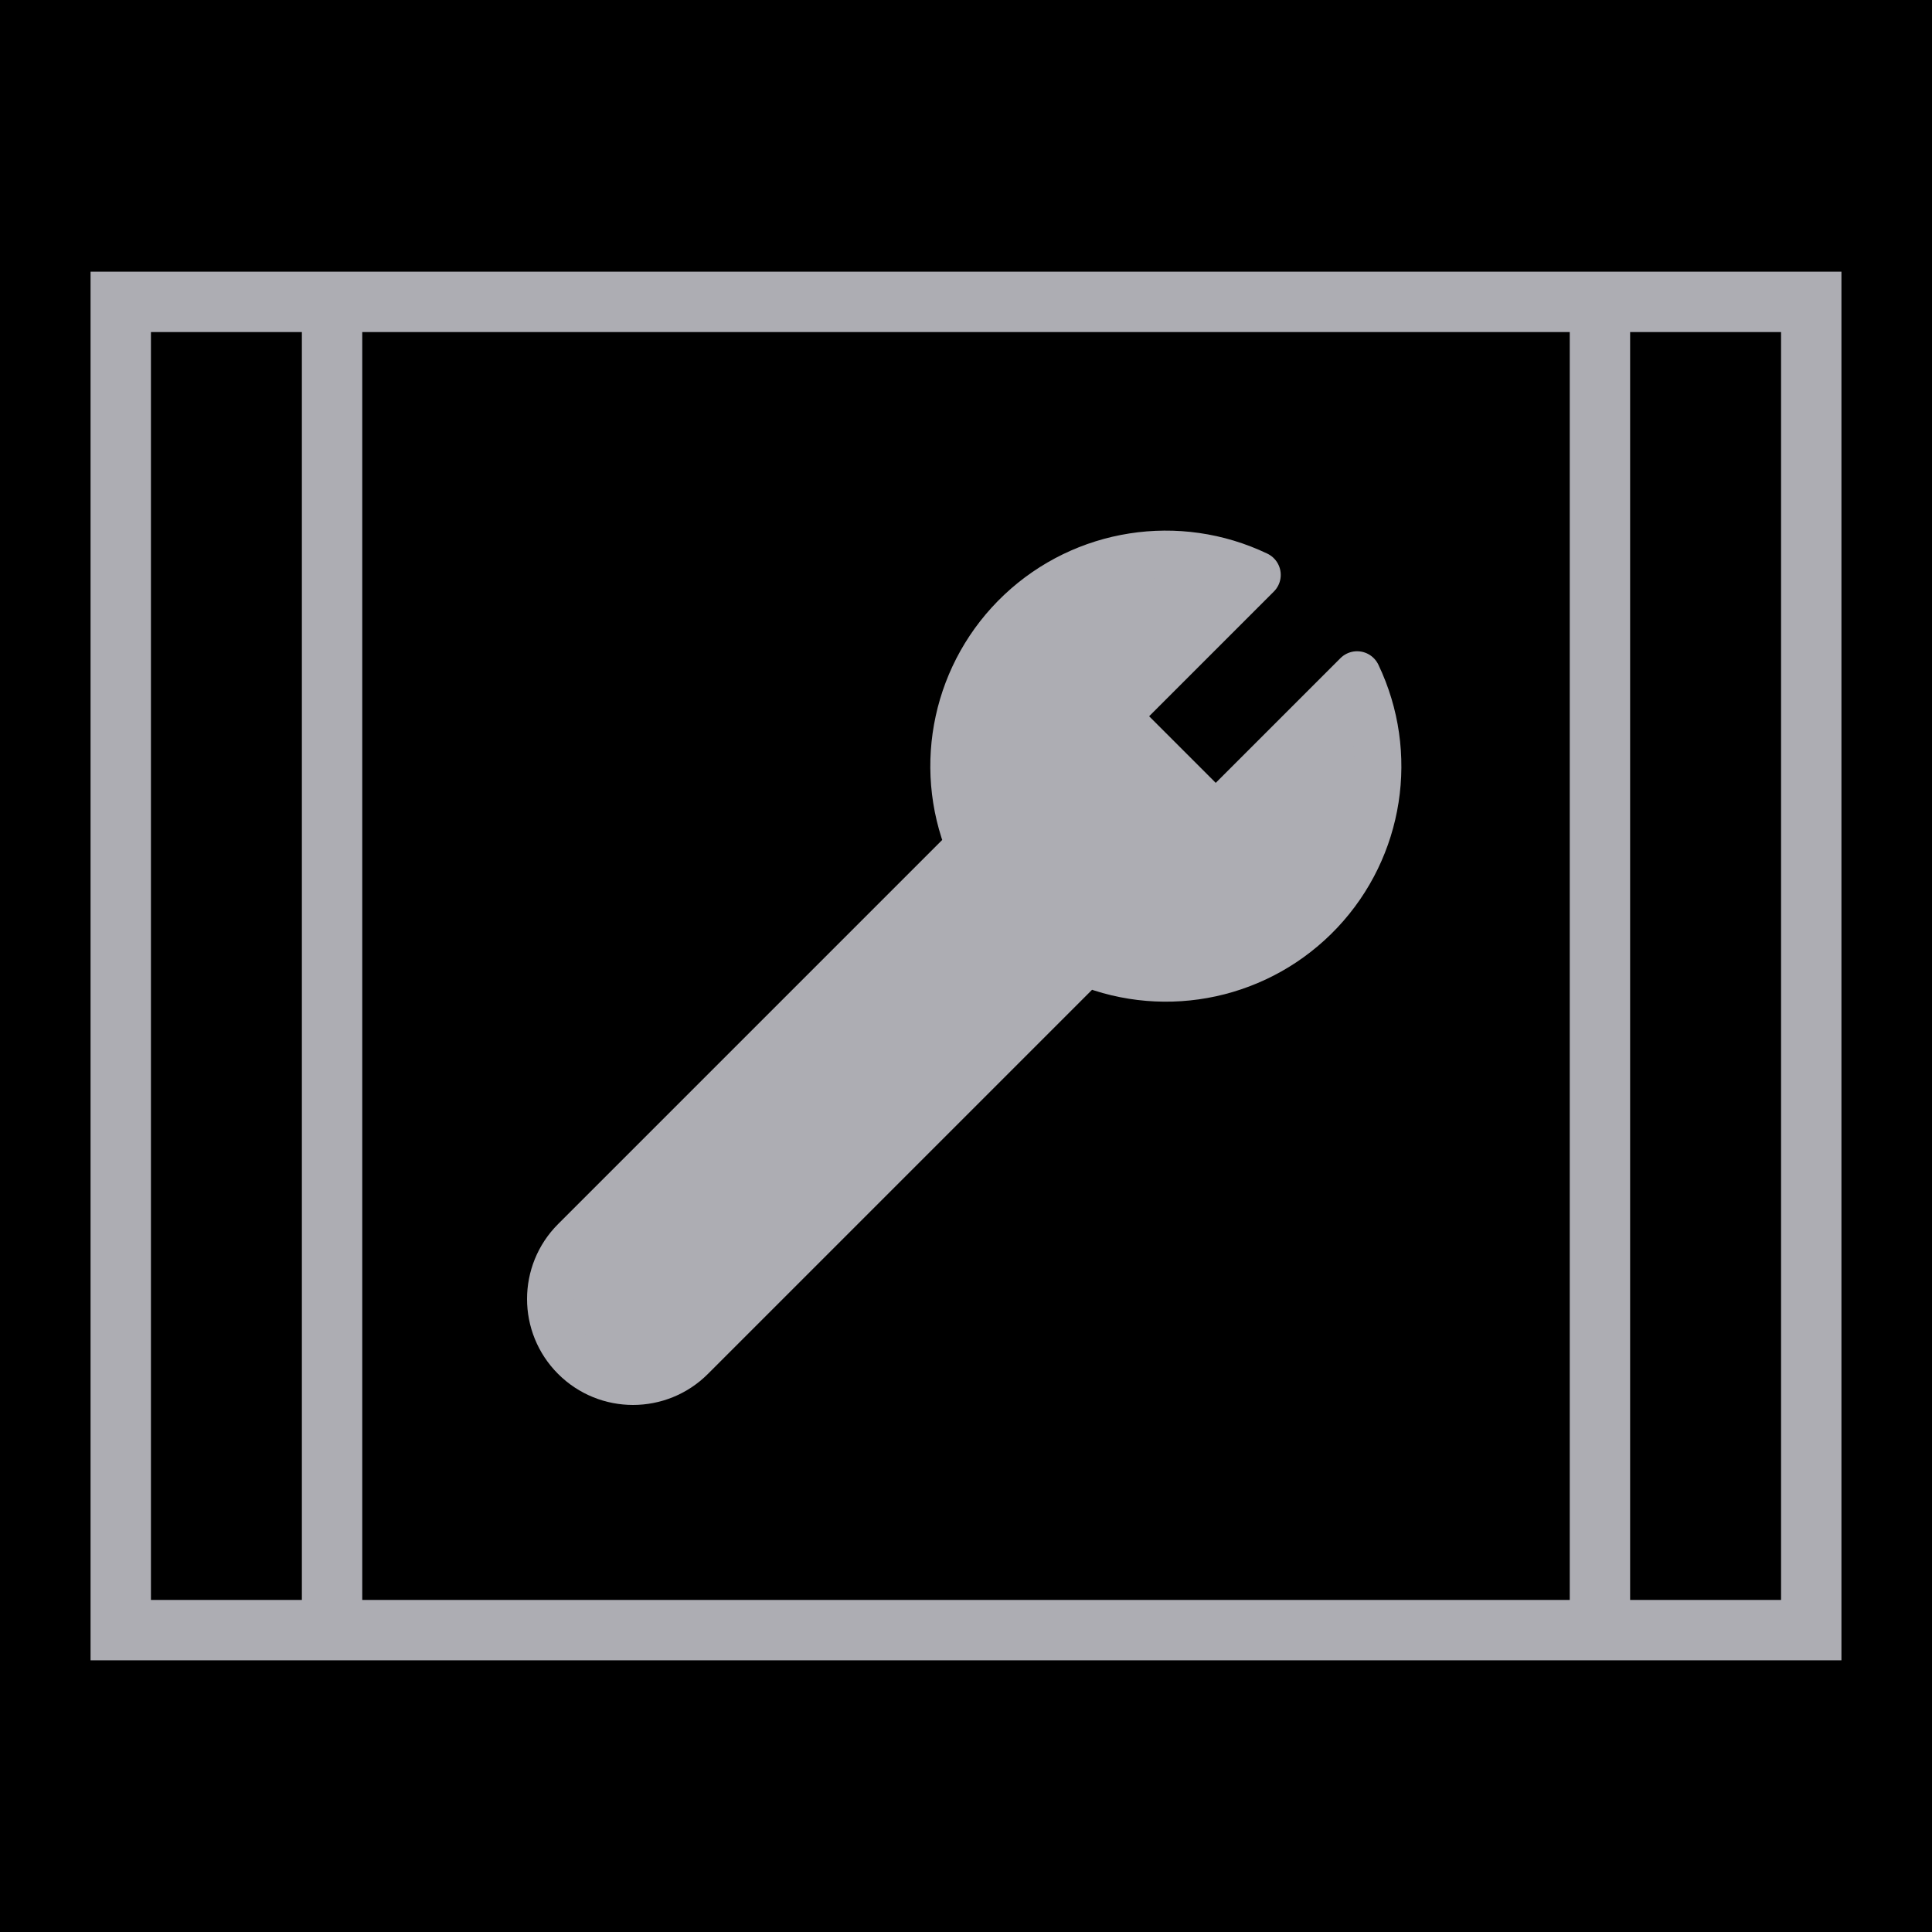
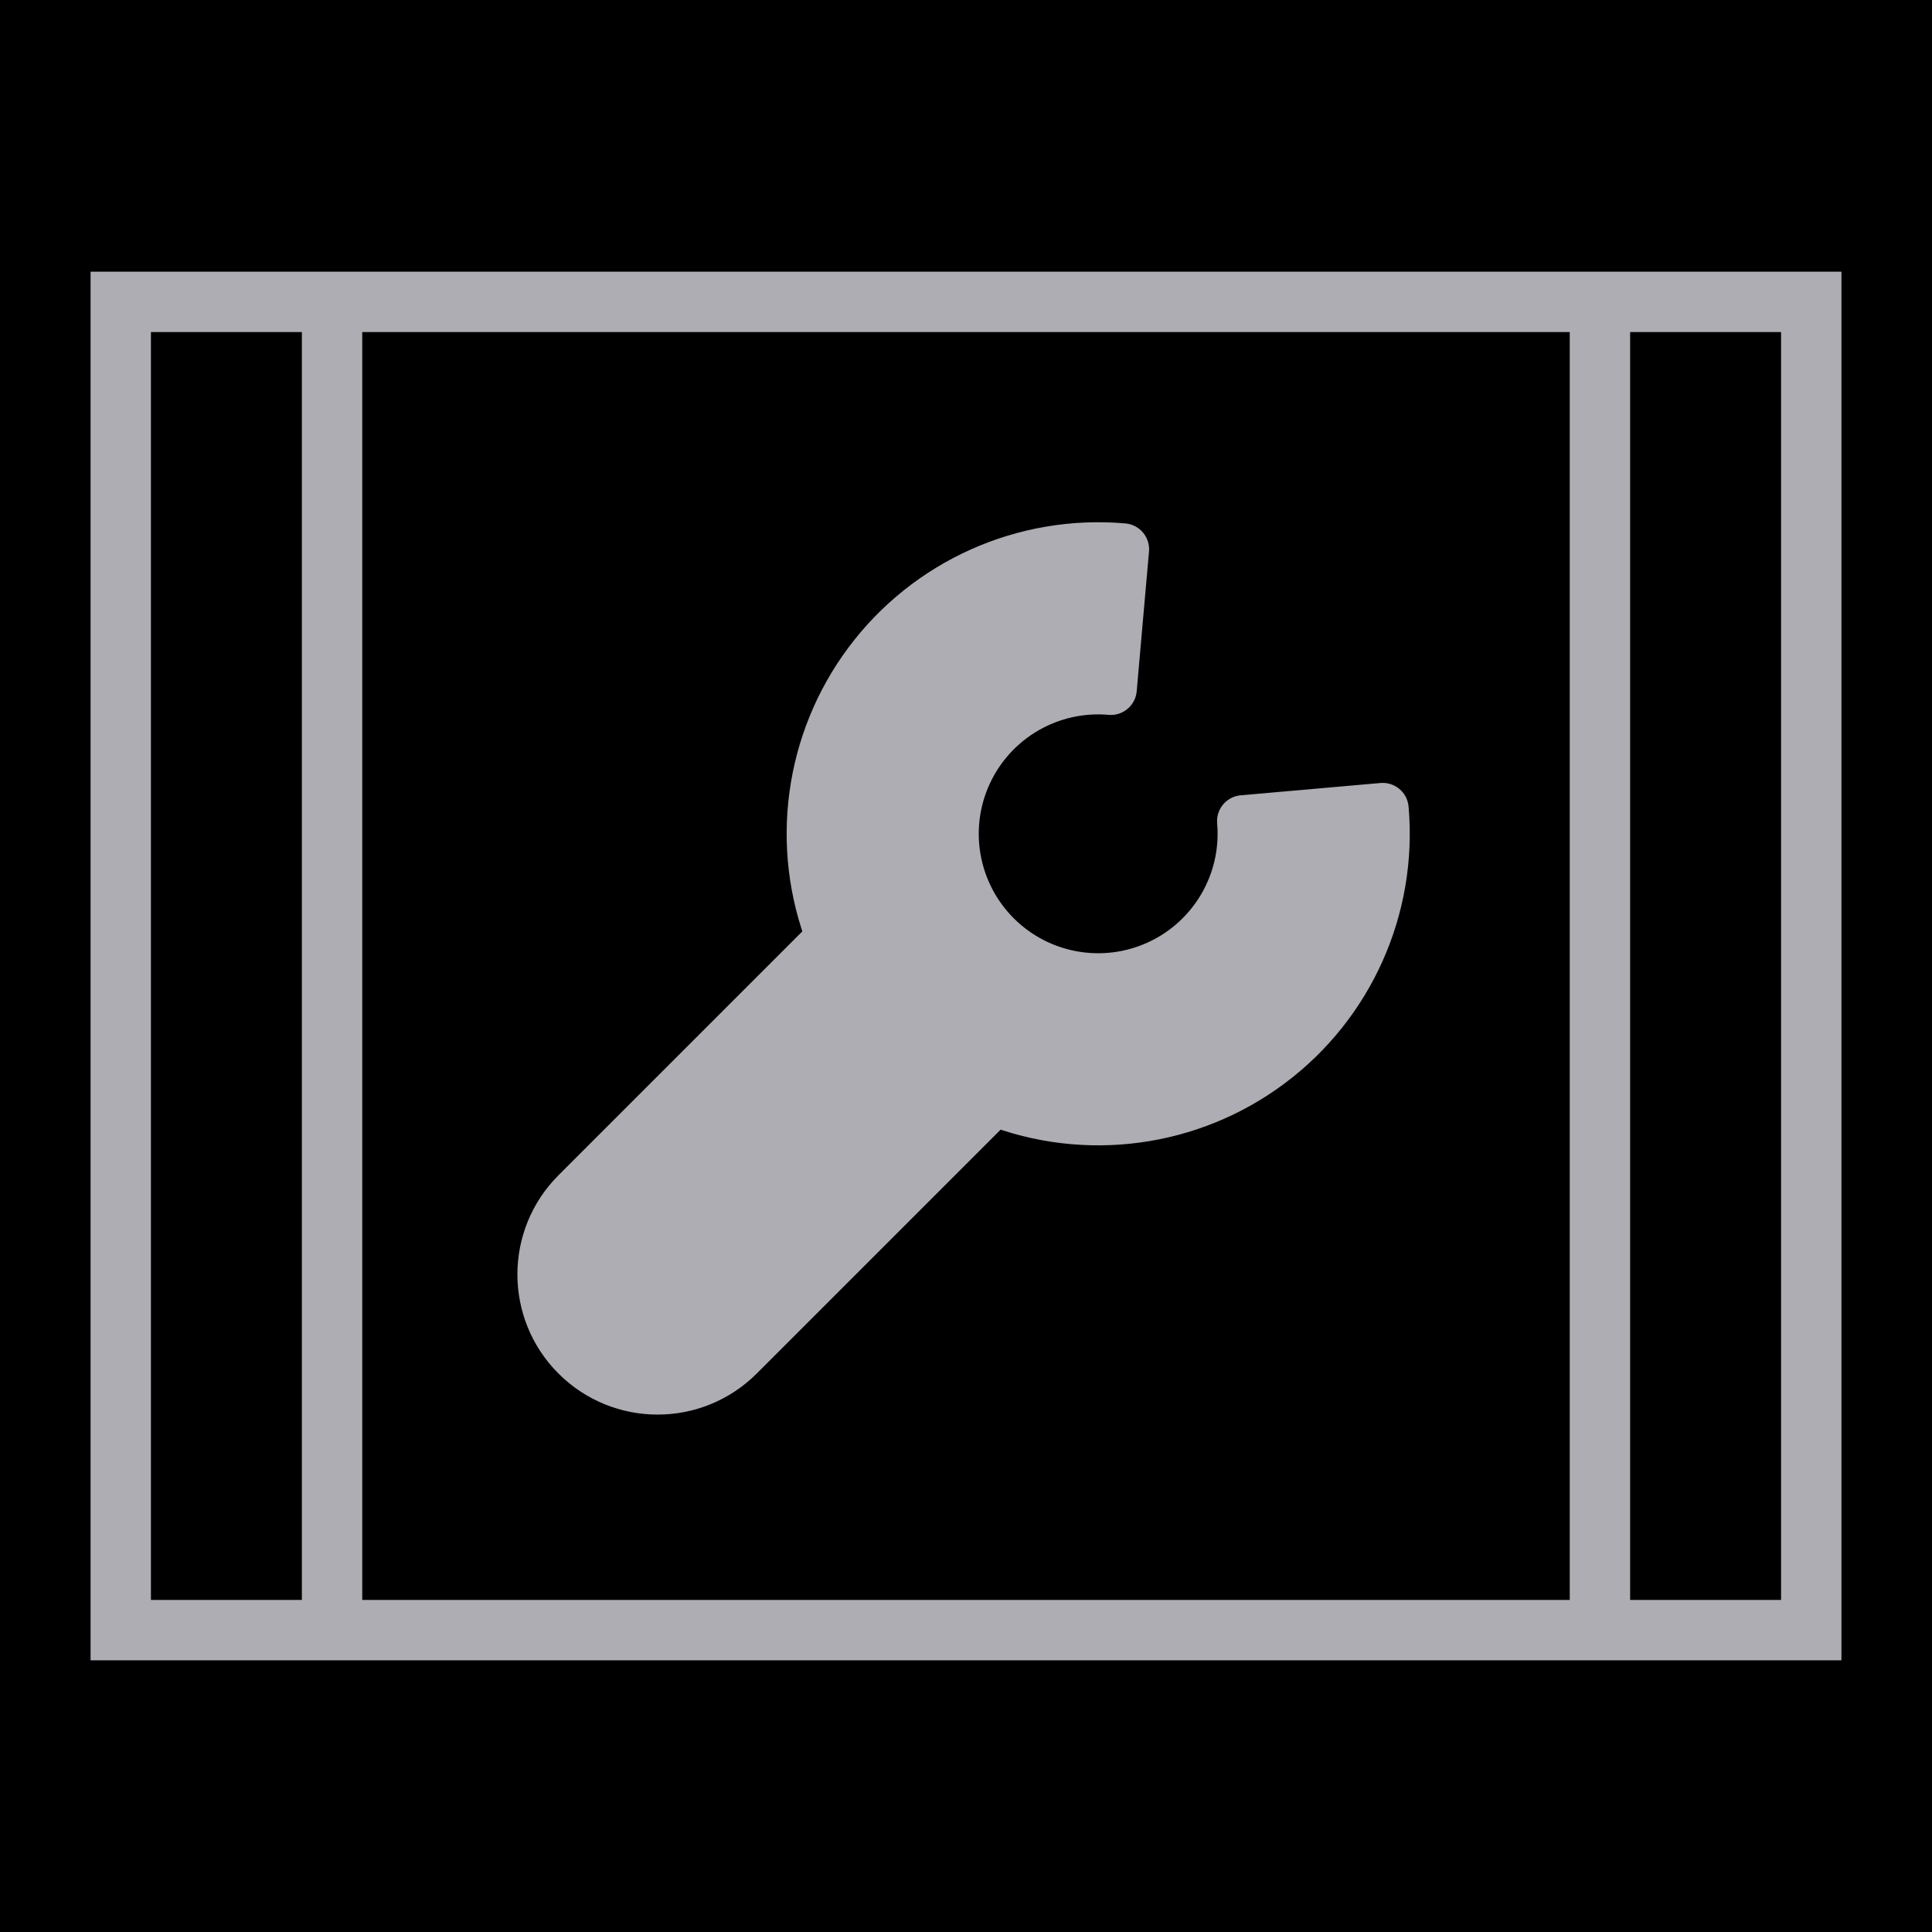
<svg xmlns="http://www.w3.org/2000/svg" width="64" height="64" viewBox="0 0 64 64">
  <rect width="64" height="64" fill="#000000" />
  <g transform="translate(0,0) scale(1.0)" opacity="1.0">
    <rect x="4" y="10" width="56" height="44" fill="none" stroke="#ADADB3" stroke-width="2" />
    <line x1="11" y1="10" x2="11" y2="54" stroke="#ADADB3" stroke-width="2" />
    <line x1="53" y1="10" x2="53" y2="54" stroke="#ADADB3" stroke-width="2" />
-     <g transform="translate(32,32) rotate(45) scale(0.78)">
-       <path d="M -3.5,20 L -3.5,-3.71 A 9.0 9.0 0 0 1 -3.0,-20.49 L -3.0,-12.0 L 3.0,-12.0 L 3.0,-20.49 A 9.0 9.0 0 0 1 3.5,-3.71 L 3.5,20 A 3.5 3.5 0 0 1 -3.5,20 Z" fill="#ADADB3" stroke="#ADADB3" stroke-width="2" stroke-linejoin="round" />
+     <g transform="translate(32,32) rotate(45) scale(0.86)">
+       <path d="M -4.4,16.80 L -4.4,2.88 A 11.0 11.0 0 0 1 -7.07,-15.63 L -3.60,-11.49 A 5.6 5.6 0 1 0 3.60,-11.49 L 7.07,-15.63 A 11.0 11.0 0 0 1 4.4,2.88 L 4.4,16.80 A 4.4 4.4 0 0 1 -4.4,16.80 Z" fill="#ADADB3" stroke="#ADADB3" stroke-width="2" stroke-linejoin="round" stroke-linecap="round" />
    </g>
  </g>
</svg>
